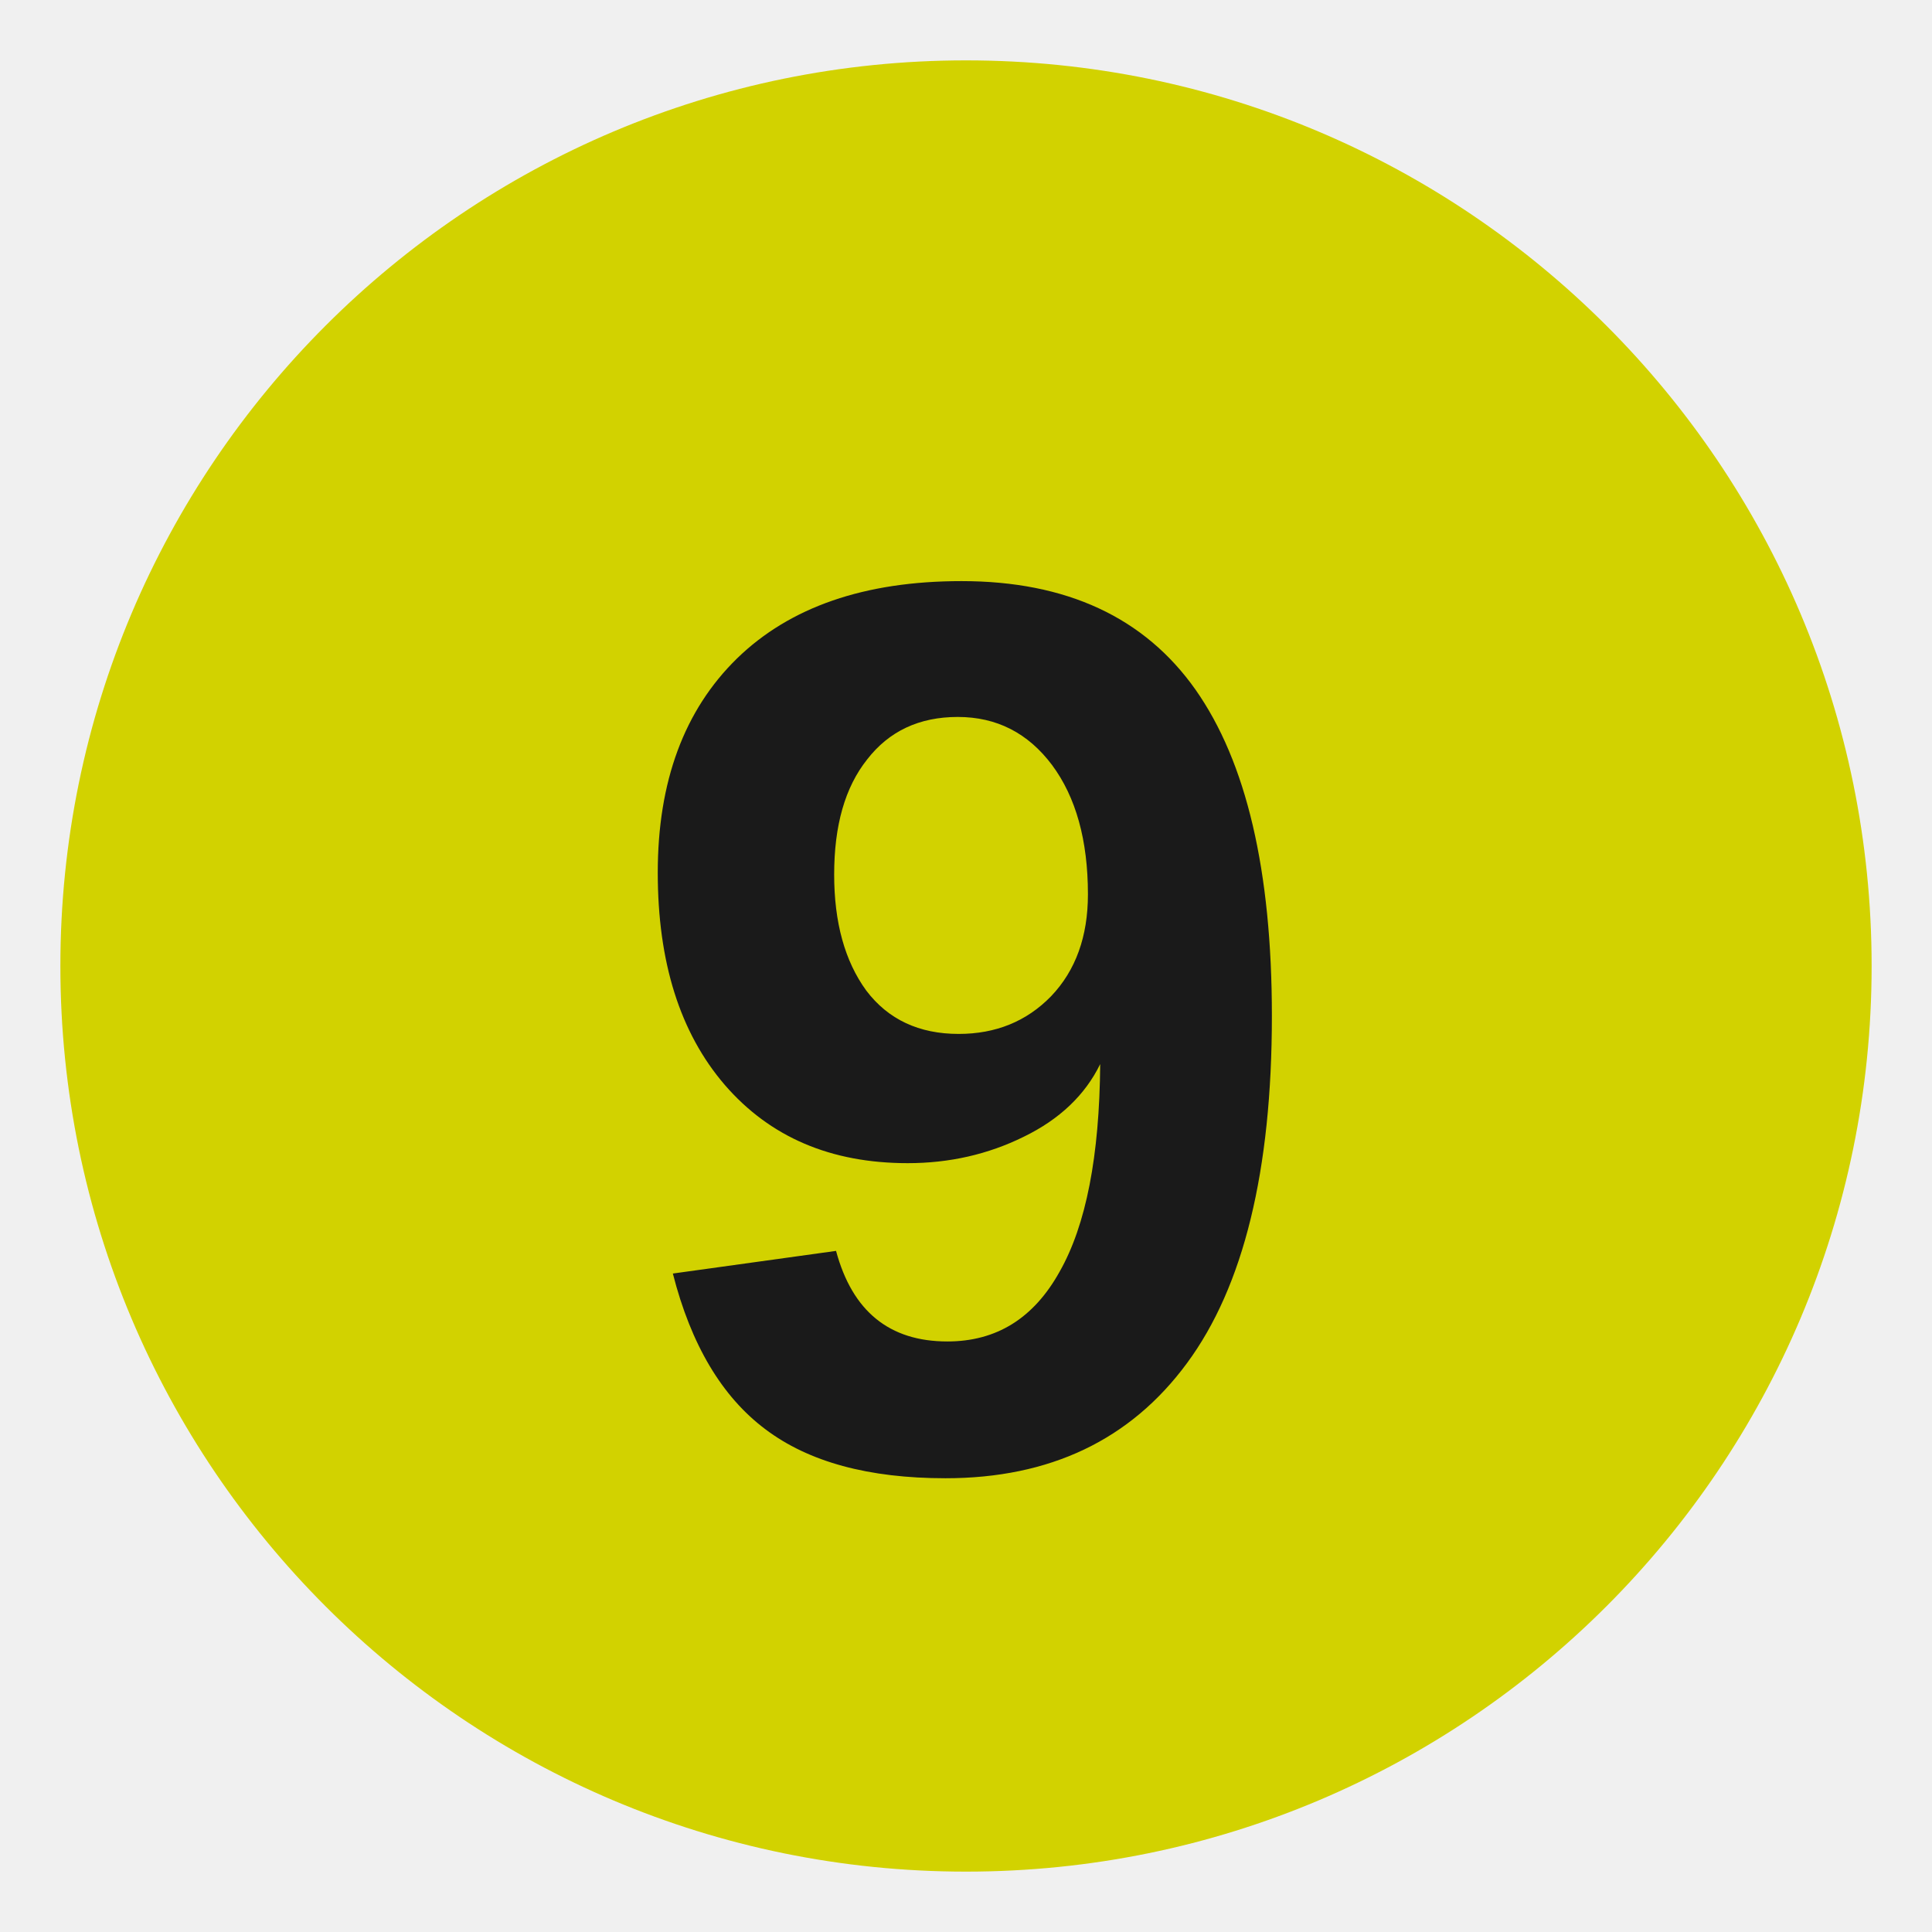
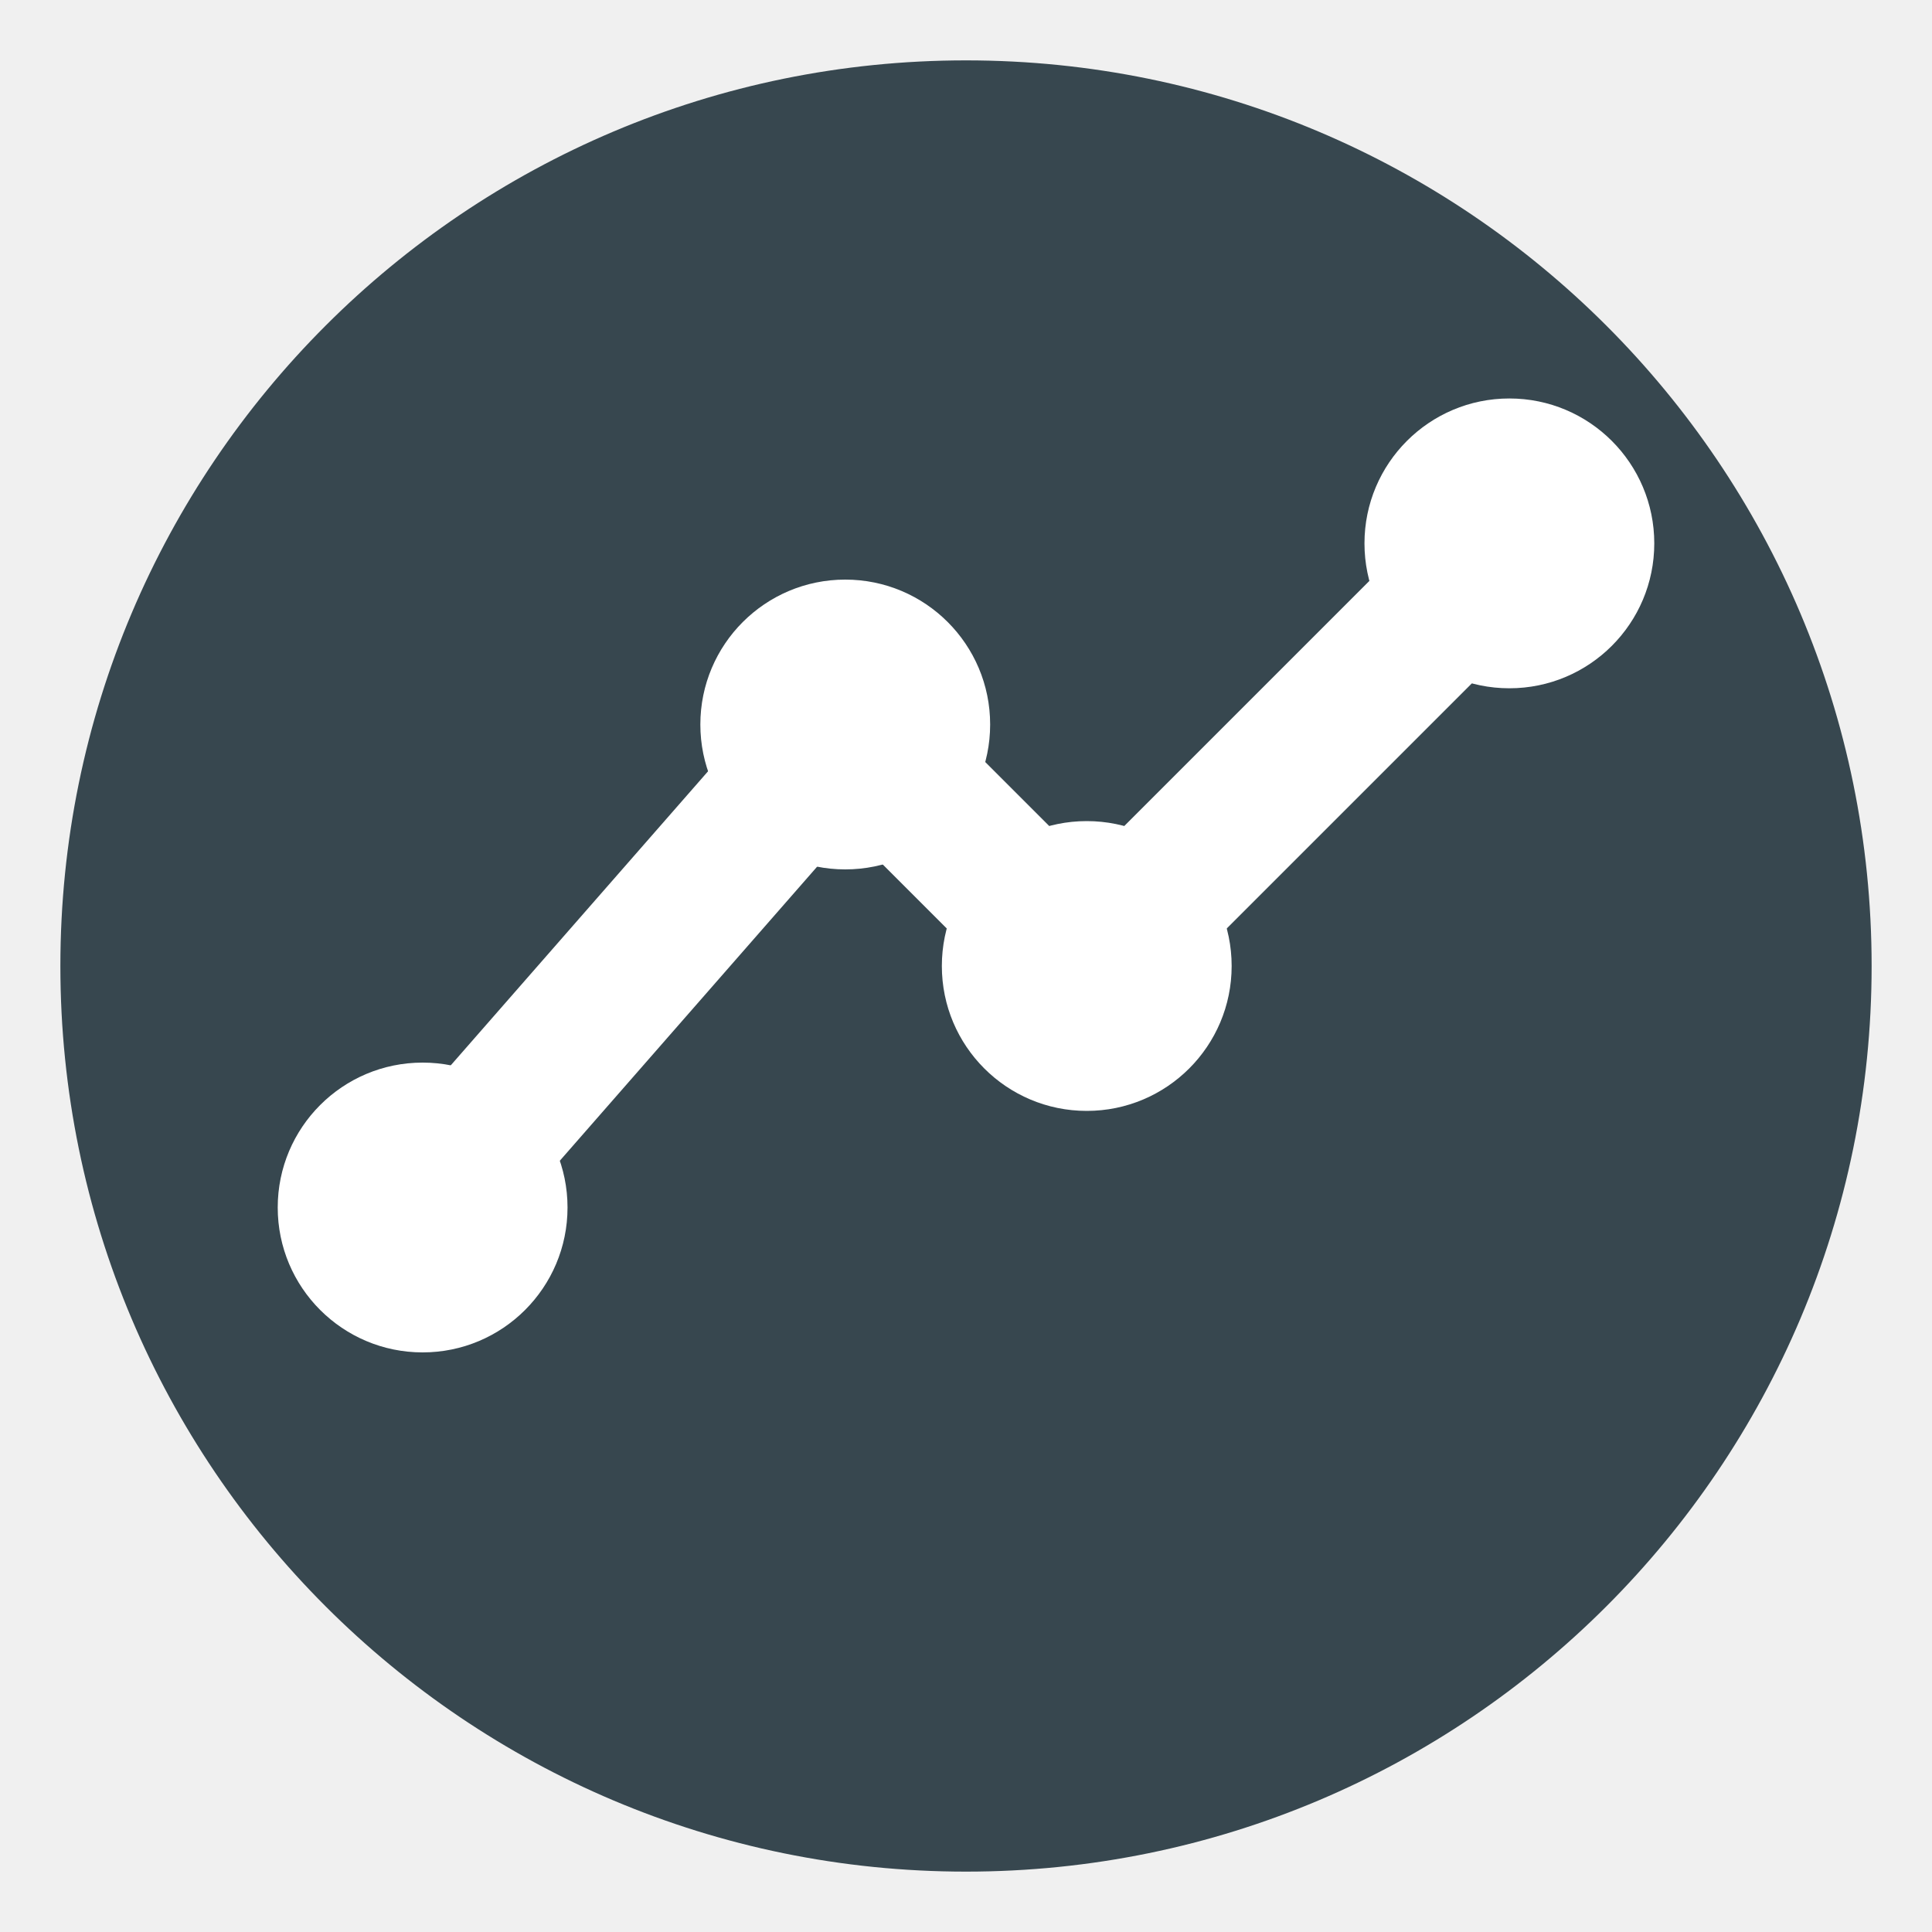
<svg xmlns="http://www.w3.org/2000/svg" viewBox="0 0 32 32">
-   <circle cx="16" cy="16" r="15" fill="#D2D200" />
-   <text x="16" y="17" font-family="Arial, Helvetica, sans-serif" font-size="21" font-weight="700" fill="#1a1a1a" text-anchor="middle" dominant-baseline="central">9</text>
+   <circle cx="16" cy="16" r="15" fill="#37474F" />
+   <path d="M7 20 L14 12 L18 16 L25 9" fill="none" stroke="#fff" stroke-width="2.4" stroke-linecap="round" stroke-linejoin="round" />
+   <circle cx="7" cy="20" r="2.4" fill="#fff" />
+   <circle cx="14" cy="12" r="2.4" fill="#fff" />
+   <circle cx="18" cy="16" r="2.4" fill="#fff" />
+   <circle cx="25" cy="9" r="2.4" fill="#fff" />
</svg>
